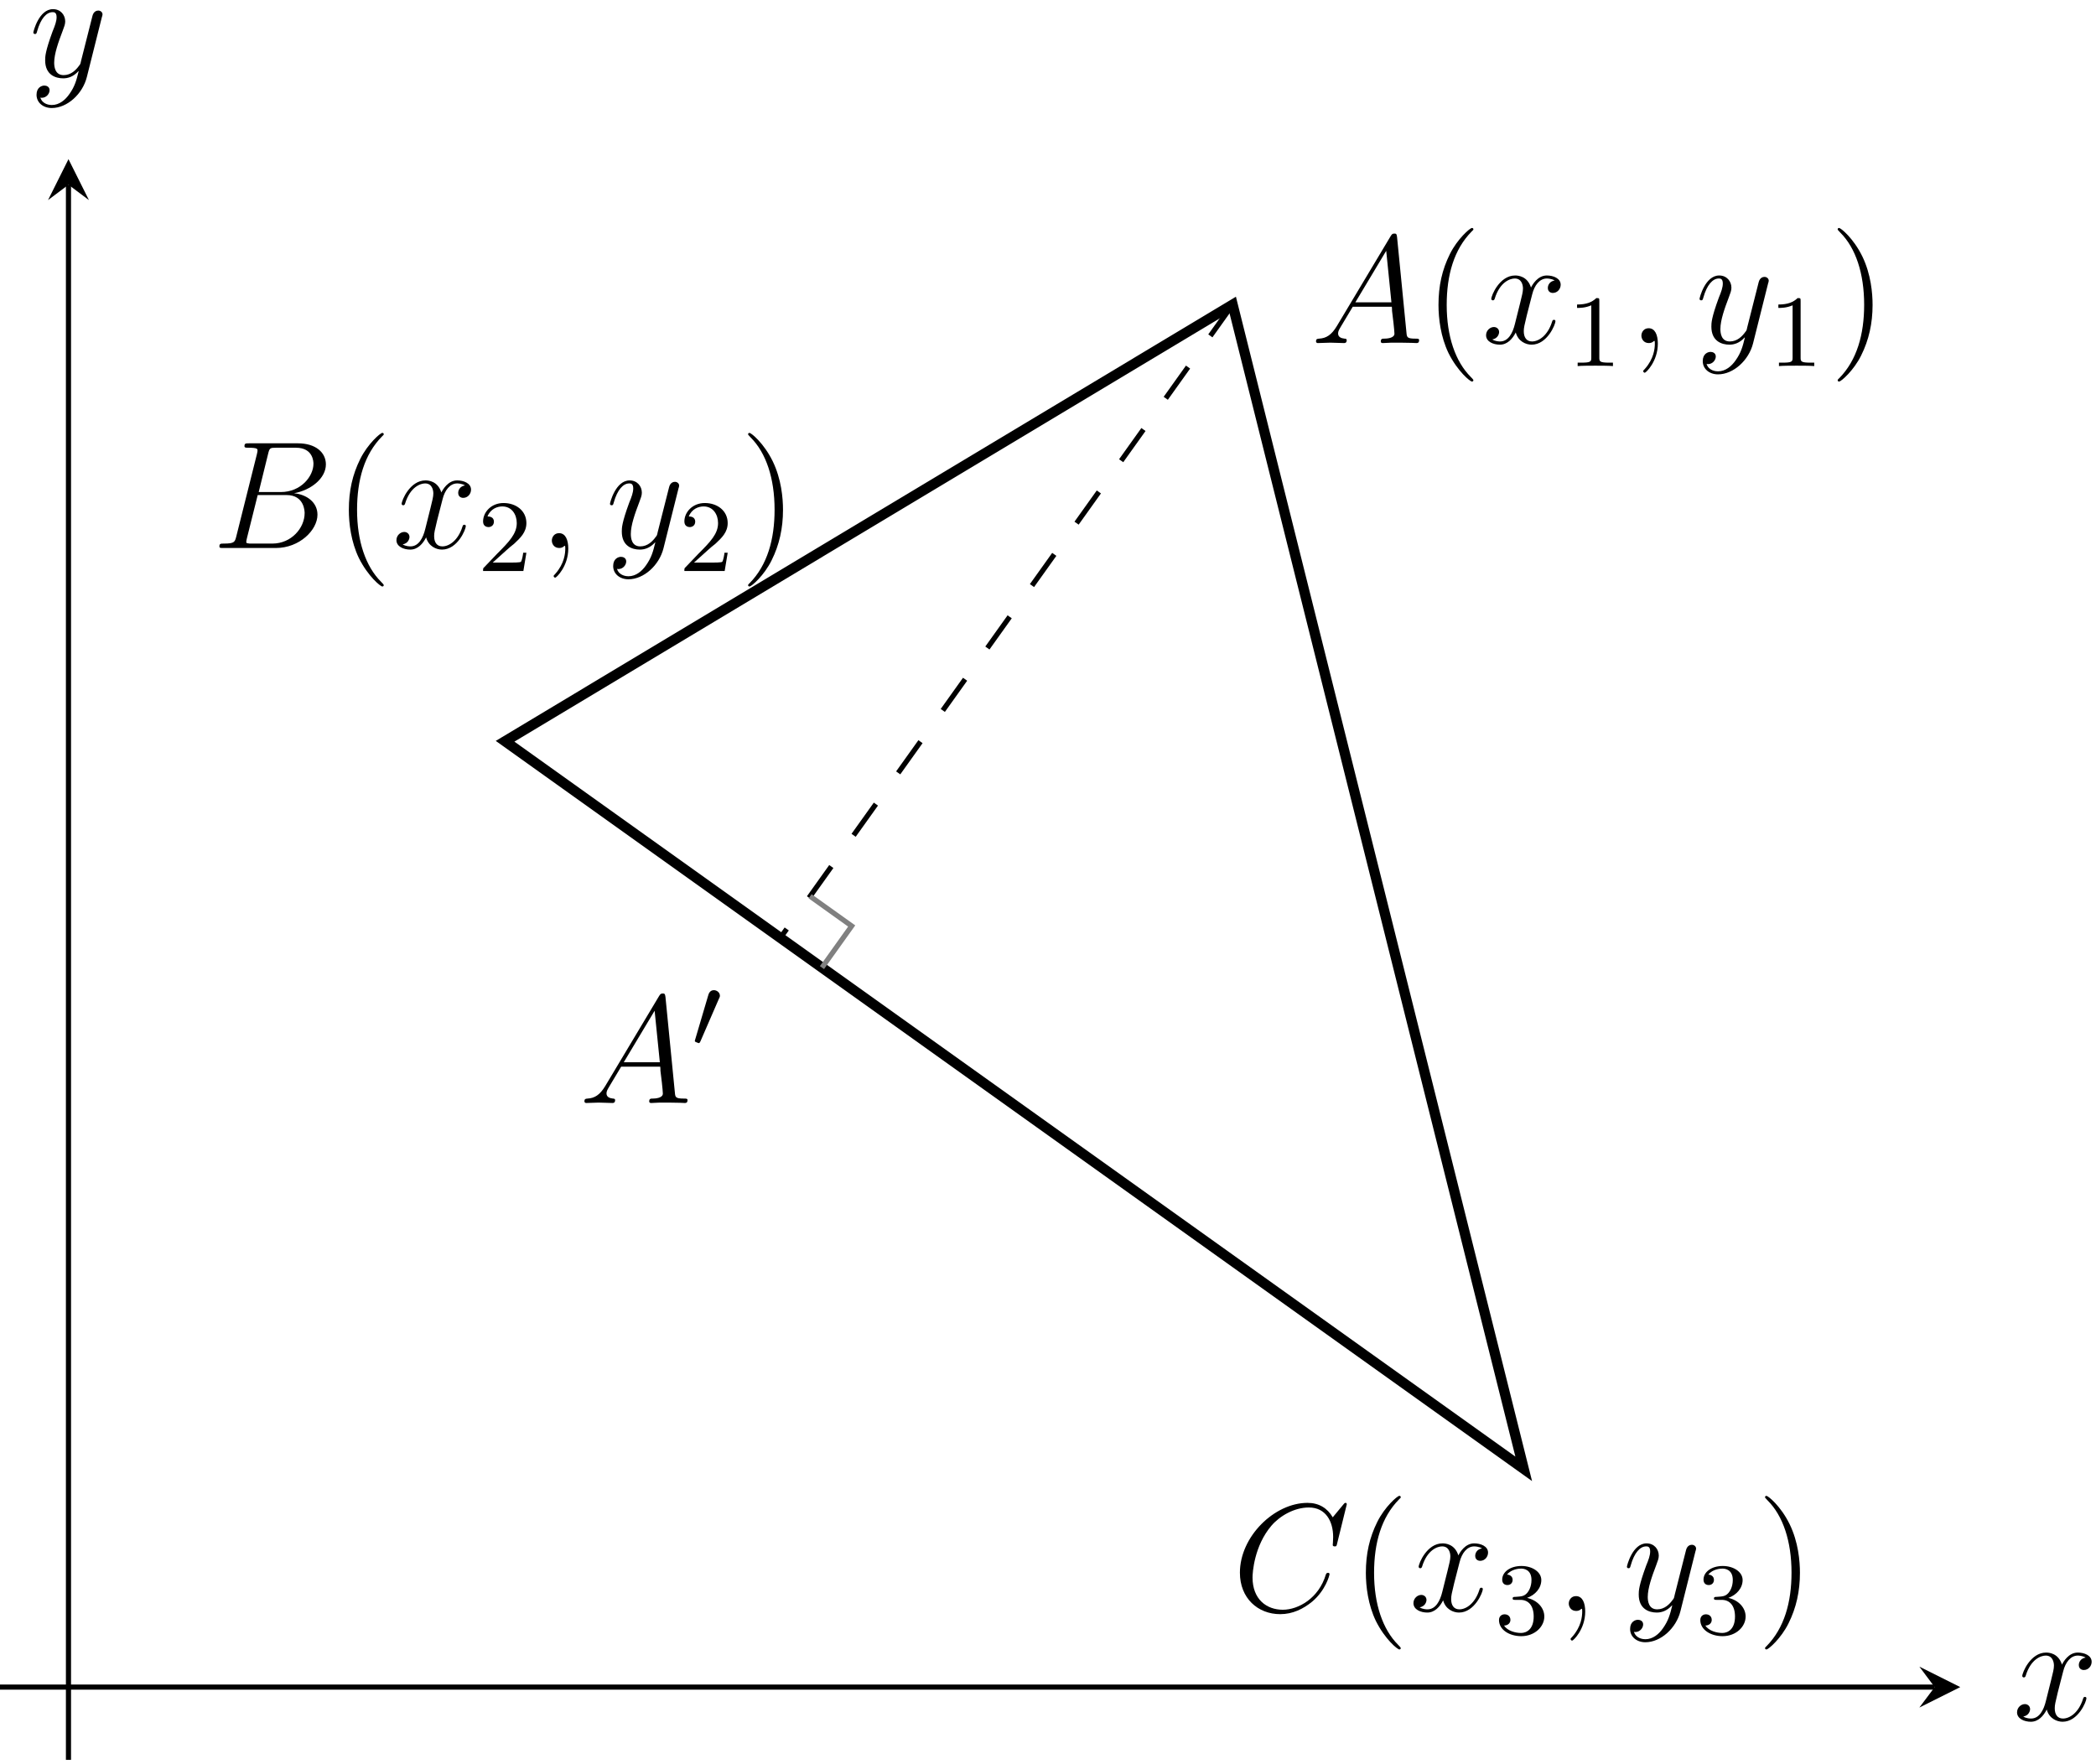
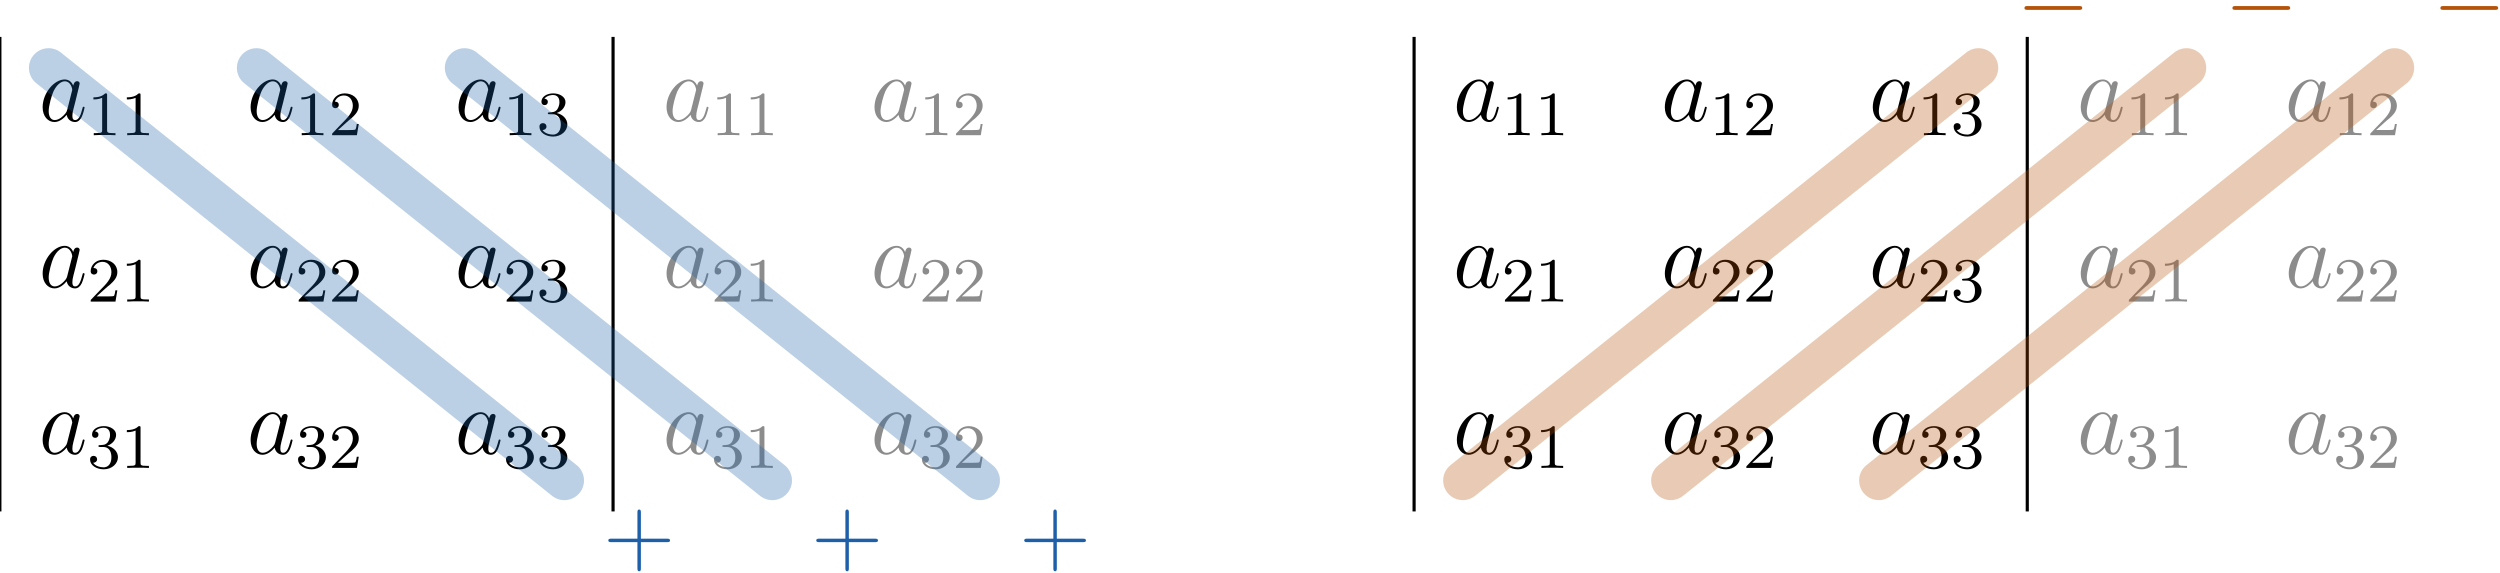
- <svg xmlns="http://www.w3.org/2000/svg" xmlns:xlink="http://www.w3.org/1999/xlink" width="163.319pt" height="137.422pt" viewBox="0 0 163.319 137.422">
+ <svg xmlns="http://www.w3.org/2000/svg" xmlns:xlink="http://www.w3.org/1999/xlink" width="316.548pt" height="72.55pt" viewBox="0 0 316.548 72.55">
  <defs>
    <g>
      <g id="glyph-0-0">
-         <path d="M 5.672 -4.875 C 5.281 -4.812 5.141 -4.516 5.141 -4.297 C 5.141 -4 5.359 -3.906 5.531 -3.906 C 5.891 -3.906 6.141 -4.219 6.141 -4.547 C 6.141 -5.047 5.562 -5.266 5.062 -5.266 C 4.344 -5.266 3.938 -4.547 3.828 -4.328 C 3.547 -5.219 2.812 -5.266 2.594 -5.266 C 1.375 -5.266 0.734 -3.703 0.734 -3.438 C 0.734 -3.391 0.781 -3.328 0.859 -3.328 C 0.953 -3.328 0.984 -3.406 1 -3.453 C 1.406 -4.781 2.219 -5.031 2.562 -5.031 C 3.094 -5.031 3.203 -4.531 3.203 -4.25 C 3.203 -3.984 3.125 -3.703 2.984 -3.125 L 2.578 -1.5 C 2.406 -0.781 2.062 -0.125 1.422 -0.125 C 1.359 -0.125 1.062 -0.125 0.812 -0.281 C 1.25 -0.359 1.344 -0.719 1.344 -0.859 C 1.344 -1.094 1.156 -1.25 0.938 -1.25 C 0.641 -1.25 0.328 -0.984 0.328 -0.609 C 0.328 -0.109 0.891 0.125 1.406 0.125 C 1.984 0.125 2.391 -0.328 2.641 -0.828 C 2.828 -0.125 3.438 0.125 3.875 0.125 C 5.094 0.125 5.734 -1.453 5.734 -1.703 C 5.734 -1.766 5.688 -1.812 5.625 -1.812 C 5.516 -1.812 5.5 -1.75 5.469 -1.656 C 5.141 -0.609 4.453 -0.125 3.906 -0.125 C 3.484 -0.125 3.266 -0.438 3.266 -0.922 C 3.266 -1.188 3.312 -1.375 3.5 -2.156 L 3.922 -3.797 C 4.094 -4.5 4.5 -5.031 5.062 -5.031 C 5.078 -5.031 5.422 -5.031 5.672 -4.875 Z M 5.672 -4.875 " />
-       </g>
-       <g id="glyph-0-1">
-         <path d="M 3.141 1.344 C 2.828 1.797 2.359 2.203 1.766 2.203 C 1.625 2.203 1.047 2.172 0.875 1.625 C 0.906 1.641 0.969 1.641 0.984 1.641 C 1.344 1.641 1.594 1.328 1.594 1.047 C 1.594 0.781 1.359 0.688 1.188 0.688 C 0.984 0.688 0.578 0.828 0.578 1.406 C 0.578 2.016 1.094 2.438 1.766 2.438 C 2.969 2.438 4.172 1.344 4.5 0.016 L 5.672 -4.656 C 5.688 -4.703 5.719 -4.781 5.719 -4.859 C 5.719 -5.031 5.562 -5.156 5.391 -5.156 C 5.281 -5.156 5.031 -5.109 4.938 -4.75 L 4.047 -1.234 C 4 -1.016 4 -0.984 3.891 -0.859 C 3.656 -0.531 3.266 -0.125 2.688 -0.125 C 2.016 -0.125 1.953 -0.781 1.953 -1.094 C 1.953 -1.781 2.281 -2.703 2.609 -3.562 C 2.734 -3.906 2.812 -4.078 2.812 -4.312 C 2.812 -4.812 2.453 -5.266 1.859 -5.266 C 0.766 -5.266 0.328 -3.531 0.328 -3.438 C 0.328 -3.391 0.375 -3.328 0.453 -3.328 C 0.562 -3.328 0.578 -3.375 0.625 -3.547 C 0.906 -4.547 1.359 -5.031 1.828 -5.031 C 1.938 -5.031 2.141 -5.031 2.141 -4.641 C 2.141 -4.328 2.016 -3.984 1.828 -3.531 C 1.25 -1.953 1.25 -1.562 1.25 -1.281 C 1.25 -0.141 2.062 0.125 2.656 0.125 C 3 0.125 3.438 0.016 3.844 -0.438 L 3.859 -0.422 C 3.688 0.281 3.562 0.75 3.141 1.344 Z M 3.141 1.344 " />
-       </g>
-       <g id="glyph-0-2">
-         <path d="M 2.031 -1.328 C 1.609 -0.625 1.203 -0.375 0.641 -0.344 C 0.5 -0.328 0.406 -0.328 0.406 -0.125 C 0.406 -0.047 0.469 0 0.547 0 C 0.766 0 1.297 -0.031 1.516 -0.031 C 1.859 -0.031 2.25 0 2.578 0 C 2.656 0 2.797 0 2.797 -0.234 C 2.797 -0.328 2.703 -0.344 2.625 -0.344 C 2.359 -0.375 2.125 -0.469 2.125 -0.75 C 2.125 -0.922 2.203 -1.047 2.359 -1.312 L 3.266 -2.828 L 6.312 -2.828 C 6.328 -2.719 6.328 -2.625 6.328 -2.516 C 6.375 -2.203 6.516 -0.953 6.516 -0.734 C 6.516 -0.375 5.906 -0.344 5.719 -0.344 C 5.578 -0.344 5.453 -0.344 5.453 -0.125 C 5.453 0 5.562 0 5.625 0 C 5.828 0 6.078 -0.031 6.281 -0.031 L 6.953 -0.031 C 7.688 -0.031 8.219 0 8.219 0 C 8.312 0 8.438 0 8.438 -0.234 C 8.438 -0.344 8.328 -0.344 8.156 -0.344 C 7.5 -0.344 7.484 -0.453 7.453 -0.812 L 6.719 -8.266 C 6.688 -8.516 6.641 -8.531 6.516 -8.531 C 6.391 -8.531 6.328 -8.516 6.219 -8.328 Z M 3.469 -3.172 L 5.875 -7.188 L 6.281 -3.172 Z M 3.469 -3.172 " />
-       </g>
-       <g id="glyph-0-3">
-         <path d="M 2.328 0.047 C 2.328 -0.641 2.109 -1.156 1.609 -1.156 C 1.234 -1.156 1.047 -0.844 1.047 -0.578 C 1.047 -0.328 1.219 0 1.625 0 C 1.781 0 1.906 -0.047 2.016 -0.156 C 2.047 -0.172 2.062 -0.172 2.062 -0.172 C 2.094 -0.172 2.094 -0.016 2.094 0.047 C 2.094 0.438 2.016 1.219 1.328 2 C 1.188 2.141 1.188 2.156 1.188 2.188 C 1.188 2.25 1.25 2.312 1.312 2.312 C 1.406 2.312 2.328 1.422 2.328 0.047 Z M 2.328 0.047 " />
-       </g>
-       <g id="glyph-0-4">
-         <path d="M 4.375 -7.344 C 4.484 -7.797 4.531 -7.812 5 -7.812 L 6.547 -7.812 C 7.906 -7.812 7.906 -6.672 7.906 -6.562 C 7.906 -5.594 6.938 -4.359 5.359 -4.359 L 3.641 -4.359 Z M 6.391 -4.266 C 7.703 -4.5 8.875 -5.422 8.875 -6.516 C 8.875 -7.453 8.062 -8.156 6.703 -8.156 L 2.875 -8.156 C 2.641 -8.156 2.531 -8.156 2.531 -7.938 C 2.531 -7.812 2.641 -7.812 2.828 -7.812 C 3.547 -7.812 3.547 -7.719 3.547 -7.594 C 3.547 -7.562 3.547 -7.5 3.5 -7.312 L 1.891 -0.891 C 1.781 -0.469 1.75 -0.344 0.922 -0.344 C 0.688 -0.344 0.578 -0.344 0.578 -0.125 C 0.578 0 0.641 0 0.891 0 L 4.984 0 C 6.812 0 8.219 -1.391 8.219 -2.594 C 8.219 -3.578 7.359 -4.172 6.391 -4.266 Z M 4.703 -0.344 L 3.078 -0.344 C 2.922 -0.344 2.891 -0.344 2.828 -0.359 C 2.688 -0.375 2.672 -0.391 2.672 -0.484 C 2.672 -0.578 2.703 -0.641 2.719 -0.75 L 3.562 -4.125 L 5.812 -4.125 C 7.219 -4.125 7.219 -2.812 7.219 -2.719 C 7.219 -1.562 6.188 -0.344 4.703 -0.344 Z M 4.703 -0.344 " />
-       </g>
-       <g id="glyph-0-5">
-         <path d="M 8.922 -8.312 C 8.922 -8.422 8.844 -8.422 8.828 -8.422 C 8.797 -8.422 8.75 -8.422 8.656 -8.297 L 7.828 -7.297 C 7.406 -8.016 6.75 -8.422 5.859 -8.422 C 3.281 -8.422 0.594 -5.797 0.594 -2.984 C 0.594 -0.984 2 0.25 3.734 0.25 C 4.703 0.25 5.531 -0.156 6.234 -0.734 C 7.266 -1.609 7.578 -2.766 7.578 -2.875 C 7.578 -2.969 7.484 -2.969 7.453 -2.969 C 7.344 -2.969 7.328 -2.906 7.297 -2.859 C 6.75 -0.984 5.141 -0.094 3.938 -0.094 C 2.672 -0.094 1.578 -0.906 1.578 -2.609 C 1.578 -2.984 1.703 -5.062 3.047 -6.641 C 3.703 -7.406 4.828 -8.062 5.969 -8.062 C 7.281 -8.062 7.859 -6.984 7.859 -5.766 C 7.859 -5.453 7.828 -5.188 7.828 -5.141 C 7.828 -5.031 7.953 -5.031 7.984 -5.031 C 8.109 -5.031 8.125 -5.047 8.172 -5.266 Z M 8.922 -8.312 " />
+         <path d="M 3.594 -1.422 C 3.531 -1.219 3.531 -1.188 3.375 -0.969 C 3.109 -0.641 2.578 -0.125 2.016 -0.125 C 1.531 -0.125 1.25 -0.562 1.25 -1.266 C 1.25 -1.922 1.625 -3.266 1.859 -3.766 C 2.266 -4.609 2.828 -5.031 3.281 -5.031 C 4.078 -5.031 4.234 -4.047 4.234 -3.953 C 4.234 -3.938 4.203 -3.797 4.188 -3.766 Z M 4.359 -4.484 C 4.234 -4.797 3.906 -5.266 3.281 -5.266 C 1.938 -5.266 0.484 -3.531 0.484 -1.75 C 0.484 -0.578 1.172 0.125 1.984 0.125 C 2.641 0.125 3.203 -0.391 3.531 -0.781 C 3.656 -0.078 4.219 0.125 4.578 0.125 C 4.938 0.125 5.219 -0.094 5.438 -0.531 C 5.625 -0.938 5.797 -1.656 5.797 -1.703 C 5.797 -1.766 5.75 -1.812 5.672 -1.812 C 5.562 -1.812 5.562 -1.75 5.516 -1.578 C 5.328 -0.875 5.109 -0.125 4.609 -0.125 C 4.266 -0.125 4.25 -0.438 4.25 -0.672 C 4.25 -0.938 4.281 -1.078 4.391 -1.547 C 4.469 -1.844 4.531 -2.109 4.625 -2.453 C 5.062 -4.25 5.172 -4.672 5.172 -4.75 C 5.172 -4.906 5.047 -5.047 4.859 -5.047 C 4.484 -5.047 4.391 -4.625 4.359 -4.484 Z M 4.359 -4.484 " />
      </g>
      <g id="glyph-1-0">
-         <path d="M 3.891 2.906 C 3.891 2.875 3.891 2.844 3.688 2.641 C 2.484 1.438 1.812 -0.531 1.812 -2.969 C 1.812 -5.297 2.375 -7.297 3.766 -8.703 C 3.891 -8.812 3.891 -8.828 3.891 -8.875 C 3.891 -8.938 3.828 -8.969 3.781 -8.969 C 3.625 -8.969 2.641 -8.109 2.062 -6.938 C 1.453 -5.719 1.172 -4.453 1.172 -2.969 C 1.172 -1.906 1.344 -0.484 1.953 0.781 C 2.672 2.219 3.641 3 3.781 3 C 3.828 3 3.891 2.969 3.891 2.906 Z M 3.891 2.906 " />
+         <path d="M 2.5 -5.078 C 2.5 -5.297 2.484 -5.297 2.266 -5.297 C 1.938 -4.984 1.516 -4.797 0.766 -4.797 L 0.766 -4.531 C 0.984 -4.531 1.406 -4.531 1.875 -4.734 L 1.875 -0.656 C 1.875 -0.359 1.844 -0.266 1.094 -0.266 L 0.812 -0.266 L 0.812 0 C 1.141 -0.031 1.828 -0.031 2.188 -0.031 C 2.547 -0.031 3.234 -0.031 3.562 0 L 3.562 -0.266 L 3.281 -0.266 C 2.531 -0.266 2.5 -0.359 2.5 -0.656 Z M 2.5 -5.078 " />
      </g>
      <g id="glyph-1-1">
-         <path d="M 3.375 -2.969 C 3.375 -3.891 3.25 -5.359 2.578 -6.75 C 1.875 -8.188 0.891 -8.969 0.766 -8.969 C 0.719 -8.969 0.656 -8.938 0.656 -8.875 C 0.656 -8.828 0.656 -8.812 0.859 -8.609 C 2.062 -7.406 2.719 -5.422 2.719 -2.984 C 2.719 -0.672 2.156 1.328 0.781 2.734 C 0.656 2.844 0.656 2.875 0.656 2.906 C 0.656 2.969 0.719 3 0.766 3 C 0.922 3 1.906 2.141 2.484 0.969 C 3.094 -0.25 3.375 -1.547 3.375 -2.969 Z M 3.375 -2.969 " />
+         <path d="M 2.25 -1.625 C 2.375 -1.75 2.703 -2.016 2.844 -2.125 C 3.328 -2.578 3.797 -3.016 3.797 -3.734 C 3.797 -4.688 3 -5.297 2.016 -5.297 C 1.047 -5.297 0.422 -4.578 0.422 -3.859 C 0.422 -3.469 0.734 -3.422 0.844 -3.422 C 1.016 -3.422 1.266 -3.531 1.266 -3.844 C 1.266 -4.25 0.859 -4.25 0.766 -4.25 C 1 -4.844 1.531 -5.031 1.922 -5.031 C 2.656 -5.031 3.047 -4.406 3.047 -3.734 C 3.047 -2.906 2.469 -2.297 1.516 -1.344 L 0.516 -0.297 C 0.422 -0.219 0.422 -0.203 0.422 0 L 3.562 0 L 3.797 -1.422 L 3.547 -1.422 C 3.531 -1.266 3.469 -0.875 3.375 -0.719 C 3.328 -0.656 2.719 -0.656 2.594 -0.656 L 1.172 -0.656 Z M 2.25 -1.625 " />
+       </g>
+       <g id="glyph-1-2">
+         <path d="M 2.016 -2.656 C 2.641 -2.656 3.047 -2.203 3.047 -1.359 C 3.047 -0.359 2.484 -0.078 2.062 -0.078 C 1.625 -0.078 1.016 -0.234 0.734 -0.656 C 1.031 -0.656 1.234 -0.844 1.234 -1.094 C 1.234 -1.359 1.047 -1.531 0.781 -1.531 C 0.578 -1.531 0.344 -1.406 0.344 -1.078 C 0.344 -0.328 1.156 0.172 2.078 0.172 C 3.125 0.172 3.875 -0.562 3.875 -1.359 C 3.875 -2.031 3.344 -2.625 2.531 -2.812 C 3.156 -3.031 3.641 -3.562 3.641 -4.203 C 3.641 -4.844 2.922 -5.297 2.094 -5.297 C 1.234 -5.297 0.594 -4.844 0.594 -4.234 C 0.594 -3.938 0.781 -3.812 1 -3.812 C 1.25 -3.812 1.406 -3.984 1.406 -4.219 C 1.406 -4.516 1.141 -4.625 0.969 -4.625 C 1.312 -5.062 1.922 -5.094 2.062 -5.094 C 2.266 -5.094 2.875 -5.031 2.875 -4.203 C 2.875 -3.656 2.641 -3.312 2.531 -3.188 C 2.297 -2.938 2.109 -2.922 1.625 -2.891 C 1.469 -2.891 1.406 -2.875 1.406 -2.766 C 1.406 -2.656 1.484 -2.656 1.625 -2.656 Z M 2.016 -2.656 " />
      </g>
      <g id="glyph-2-0">
-         <path d="M 2.5 -5.078 C 2.5 -5.297 2.484 -5.297 2.266 -5.297 C 1.938 -4.984 1.516 -4.797 0.766 -4.797 L 0.766 -4.531 C 0.984 -4.531 1.406 -4.531 1.875 -4.734 L 1.875 -0.656 C 1.875 -0.359 1.844 -0.266 1.094 -0.266 L 0.812 -0.266 L 0.812 0 C 1.141 -0.031 1.828 -0.031 2.188 -0.031 C 2.547 -0.031 3.234 -0.031 3.562 0 L 3.562 -0.266 L 3.281 -0.266 C 2.531 -0.266 2.5 -0.359 2.5 -0.656 Z M 2.5 -5.078 " />
-       </g>
-       <g id="glyph-2-1">
-         <path d="M 2.25 -1.625 C 2.375 -1.75 2.703 -2.016 2.844 -2.125 C 3.328 -2.578 3.797 -3.016 3.797 -3.734 C 3.797 -4.688 3 -5.297 2.016 -5.297 C 1.047 -5.297 0.422 -4.578 0.422 -3.859 C 0.422 -3.469 0.734 -3.422 0.844 -3.422 C 1.016 -3.422 1.266 -3.531 1.266 -3.844 C 1.266 -4.25 0.859 -4.25 0.766 -4.25 C 1 -4.844 1.531 -5.031 1.922 -5.031 C 2.656 -5.031 3.047 -4.406 3.047 -3.734 C 3.047 -2.906 2.469 -2.297 1.516 -1.344 L 0.516 -0.297 C 0.422 -0.219 0.422 -0.203 0.422 0 L 3.562 0 L 3.797 -1.422 L 3.547 -1.422 C 3.531 -1.266 3.469 -0.875 3.375 -0.719 C 3.328 -0.656 2.719 -0.656 2.594 -0.656 L 1.172 -0.656 Z M 2.25 -1.625 " />
-       </g>
-       <g id="glyph-2-2">
-         <path d="M 2.016 -2.656 C 2.641 -2.656 3.047 -2.203 3.047 -1.359 C 3.047 -0.359 2.484 -0.078 2.062 -0.078 C 1.625 -0.078 1.016 -0.234 0.734 -0.656 C 1.031 -0.656 1.234 -0.844 1.234 -1.094 C 1.234 -1.359 1.047 -1.531 0.781 -1.531 C 0.578 -1.531 0.344 -1.406 0.344 -1.078 C 0.344 -0.328 1.156 0.172 2.078 0.172 C 3.125 0.172 3.875 -0.562 3.875 -1.359 C 3.875 -2.031 3.344 -2.625 2.531 -2.812 C 3.156 -3.031 3.641 -3.562 3.641 -4.203 C 3.641 -4.844 2.922 -5.297 2.094 -5.297 C 1.234 -5.297 0.594 -4.844 0.594 -4.234 C 0.594 -3.938 0.781 -3.812 1 -3.812 C 1.25 -3.812 1.406 -3.984 1.406 -4.219 C 1.406 -4.516 1.141 -4.625 0.969 -4.625 C 1.312 -5.062 1.922 -5.094 2.062 -5.094 C 2.266 -5.094 2.875 -5.031 2.875 -4.203 C 2.875 -3.656 2.641 -3.312 2.531 -3.188 C 2.297 -2.938 2.109 -2.922 1.625 -2.891 C 1.469 -2.891 1.406 -2.875 1.406 -2.766 C 1.406 -2.656 1.484 -2.656 1.625 -2.656 Z M 2.016 -2.656 " />
+         <path d="M 4.766 -2.766 L 8.062 -2.766 C 8.234 -2.766 8.453 -2.766 8.453 -2.969 C 8.453 -3.203 8.25 -3.203 8.062 -3.203 L 4.766 -3.203 L 4.766 -6.5 C 4.766 -6.672 4.766 -6.891 4.547 -6.891 C 4.328 -6.891 4.328 -6.688 4.328 -6.5 L 4.328 -3.203 L 1.031 -3.203 C 0.859 -3.203 0.641 -3.203 0.641 -2.984 C 0.641 -2.766 0.844 -2.766 1.031 -2.766 L 4.328 -2.766 L 4.328 0.531 C 4.328 0.703 4.328 0.922 4.547 0.922 C 4.766 0.922 4.766 0.719 4.766 0.531 Z M 4.766 -2.766 " />
      </g>
      <g id="glyph-3-0">
-         <path d="M 2.109 -3.781 C 2.156 -3.875 2.188 -3.938 2.188 -4.016 C 2.188 -4.281 1.938 -4.453 1.719 -4.453 C 1.406 -4.453 1.312 -4.172 1.281 -4.062 L 0.266 -0.625 C 0.234 -0.531 0.234 -0.516 0.234 -0.5 C 0.234 -0.438 0.281 -0.422 0.359 -0.391 C 0.516 -0.328 0.531 -0.328 0.547 -0.328 C 0.562 -0.328 0.609 -0.328 0.672 -0.469 Z M 2.109 -3.781 " />
+         <path d="M 7.875 -2.75 C 8.078 -2.75 8.297 -2.75 8.297 -2.984 C 8.297 -3.234 8.078 -3.234 7.875 -3.234 L 1.406 -3.234 C 1.203 -3.234 0.984 -3.234 0.984 -2.984 C 0.984 -2.75 1.203 -2.75 1.406 -2.75 Z M 7.875 -2.75 " />
      </g>
    </g>
    <clipPath id="clip-0">
-       <path clip-rule="nonzero" d="M 157 128 L 162.977 128 L 162.977 135 L 157 135 Z M 157 128 " />
+       <path clip-rule="nonzero" d="M 0 0 L 142 0 L 142 72.324 L 0 72.324 Z M 0 0 " />
    </clipPath>
    <clipPath id="clip-1">
-       <path clip-rule="nonzero" d="M 5 14 L 6 14 L 6 137.133 L 5 137.133 Z M 5 14 " />
+       <path clip-rule="nonzero" d="M 0 0 L 169 0 L 169 72.324 L 0 72.324 Z M 0 0 " />
+     </clipPath>
+     <clipPath id="clip-2">
+       <path clip-rule="nonzero" d="M 0 0 L 195 0 L 195 72.324 L 0 72.324 Z M 0 0 " />
+     </clipPath>
+     <clipPath id="clip-3">
+       <path clip-rule="nonzero" d="M 77 64 L 85 64 L 85 72.324 L 77 72.324 Z M 77 64 " />
+     </clipPath>
+     <clipPath id="clip-4">
+       <path clip-rule="nonzero" d="M 103 64 L 112 64 L 112 72.324 L 103 72.324 Z M 103 64 " />
+     </clipPath>
+     <clipPath id="clip-5">
+       <path clip-rule="nonzero" d="M 129 64 L 138 64 L 138 72.324 L 129 72.324 Z M 129 64 " />
+     </clipPath>
+     <clipPath id="clip-6">
+       <path clip-rule="nonzero" d="M 114 0 L 316.32 0 L 316.32 72.324 L 114 72.324 Z M 114 0 " />
+     </clipPath>
+     <clipPath id="clip-7">
+       <path clip-rule="nonzero" d="M 141 0 L 316.32 0 L 316.32 72.324 L 141 72.324 Z M 141 0 " />
+     </clipPath>
+     <clipPath id="clip-8">
+       <path clip-rule="nonzero" d="M 167 0 L 316.32 0 L 316.32 72.324 L 167 72.324 Z M 167 0 " />
+     </clipPath>
+     <clipPath id="clip-9">
+       <path clip-rule="nonzero" d="M 309 0 L 316.32 0 L 316.32 2 L 309 2 Z M 309 0 " />
    </clipPath>
  </defs>
-   <path fill="none" stroke-width="0.399" stroke-linecap="butt" stroke-linejoin="miter" stroke="rgb(0%, 0%, 0%)" stroke-opacity="1" stroke-miterlimit="10" d="M -5.67 0.001 L 145.412 0.001 " transform="matrix(1, 0, 0, -1, 5.3375, 131.458)" />
-   <path fill-rule="nonzero" fill="rgb(0%, 0%, 0%)" fill-opacity="1" d="M 152.742 131.457 L 149.555 129.863 L 150.75 131.457 L 149.555 133.051 " />
+   <g fill="rgb(0%, 0%, 0%)" fill-opacity="1">
+     <use xlink:href="#glyph-0-0" x="4.915" y="15.327" />
+   </g>
+   <g fill="rgb(0%, 0%, 0%)" fill-opacity="1">
+     <use xlink:href="#glyph-1-0" x="11.06" y="17.121" />
+     <use xlink:href="#glyph-1-0" x="15.295" y="17.121" />
+   </g>
+   <g fill="rgb(0%, 0%, 0%)" fill-opacity="1">
+     <use xlink:href="#glyph-0-0" x="31.248" y="15.327" />
+   </g>
+   <g fill="rgb(0%, 0%, 0%)" fill-opacity="1">
+     <use xlink:href="#glyph-1-0" x="37.393" y="17.121" />
+     <use xlink:href="#glyph-1-1" x="41.628" y="17.121" />
+   </g>
+   <g fill="rgb(0%, 0%, 0%)" fill-opacity="1">
+     <use xlink:href="#glyph-0-0" x="57.58" y="15.327" />
+   </g>
+   <g fill="rgb(0%, 0%, 0%)" fill-opacity="1">
+     <use xlink:href="#glyph-1-0" x="63.725" y="17.121" />
+     <use xlink:href="#glyph-1-2" x="67.96" y="17.121" />
+   </g>
+   <g fill="rgb(54.999%, 54.999%, 54.999%)" fill-opacity="1">
+     <use xlink:href="#glyph-0-0" x="83.912" y="15.327" />
+   </g>
+   <g fill="rgb(54.999%, 54.999%, 54.999%)" fill-opacity="1">
+     <use xlink:href="#glyph-1-0" x="90.057" y="17.121" />
+     <use xlink:href="#glyph-1-0" x="94.292" y="17.121" />
+   </g>
+   <g fill="rgb(54.999%, 54.999%, 54.999%)" fill-opacity="1">
+     <use xlink:href="#glyph-0-0" x="110.245" y="15.327" />
+   </g>
+   <g fill="rgb(54.999%, 54.999%, 54.999%)" fill-opacity="1">
+     <use xlink:href="#glyph-1-0" x="116.389" y="17.121" />
+     <use xlink:href="#glyph-1-1" x="120.624" y="17.121" />
+   </g>
+   <g fill="rgb(0%, 0%, 0%)" fill-opacity="1">
+     <use xlink:href="#glyph-0-0" x="4.915" y="36.393" />
+   </g>
+   <g fill="rgb(0%, 0%, 0%)" fill-opacity="1">
+     <use xlink:href="#glyph-1-1" x="11.06" y="38.186" />
+     <use xlink:href="#glyph-1-0" x="15.295" y="38.186" />
+   </g>
+   <g fill="rgb(0%, 0%, 0%)" fill-opacity="1">
+     <use xlink:href="#glyph-0-0" x="31.248" y="36.393" />
+   </g>
+   <g fill="rgb(0%, 0%, 0%)" fill-opacity="1">
+     <use xlink:href="#glyph-1-1" x="37.393" y="38.186" />
+     <use xlink:href="#glyph-1-1" x="41.628" y="38.186" />
+   </g>
+   <g fill="rgb(0%, 0%, 0%)" fill-opacity="1">
+     <use xlink:href="#glyph-0-0" x="57.58" y="36.393" />
+   </g>
+   <g fill="rgb(0%, 0%, 0%)" fill-opacity="1">
+     <use xlink:href="#glyph-1-1" x="63.725" y="38.186" />
+     <use xlink:href="#glyph-1-2" x="67.96" y="38.186" />
+   </g>
+   <g fill="rgb(54.999%, 54.999%, 54.999%)" fill-opacity="1">
+     <use xlink:href="#glyph-0-0" x="83.912" y="36.393" />
+   </g>
+   <g fill="rgb(54.999%, 54.999%, 54.999%)" fill-opacity="1">
+     <use xlink:href="#glyph-1-1" x="90.057" y="38.186" />
+     <use xlink:href="#glyph-1-0" x="94.292" y="38.186" />
+   </g>
+   <g fill="rgb(54.999%, 54.999%, 54.999%)" fill-opacity="1">
+     <use xlink:href="#glyph-0-0" x="110.245" y="36.393" />
+   </g>
+   <g fill="rgb(54.999%, 54.999%, 54.999%)" fill-opacity="1">
+     <use xlink:href="#glyph-1-1" x="116.389" y="38.186" />
+     <use xlink:href="#glyph-1-1" x="120.624" y="38.186" />
+   </g>
+   <g fill="rgb(0%, 0%, 0%)" fill-opacity="1">
+     <use xlink:href="#glyph-0-0" x="4.915" y="57.459" />
+   </g>
+   <g fill="rgb(0%, 0%, 0%)" fill-opacity="1">
+     <use xlink:href="#glyph-1-2" x="11.06" y="59.252" />
+     <use xlink:href="#glyph-1-0" x="15.295" y="59.252" />
+   </g>
+   <g fill="rgb(0%, 0%, 0%)" fill-opacity="1">
+     <use xlink:href="#glyph-0-0" x="31.248" y="57.459" />
+   </g>
+   <g fill="rgb(0%, 0%, 0%)" fill-opacity="1">
+     <use xlink:href="#glyph-1-2" x="37.393" y="59.252" />
+     <use xlink:href="#glyph-1-1" x="41.628" y="59.252" />
+   </g>
+   <g fill="rgb(0%, 0%, 0%)" fill-opacity="1">
+     <use xlink:href="#glyph-0-0" x="57.58" y="57.459" />
+   </g>
+   <g fill="rgb(0%, 0%, 0%)" fill-opacity="1">
+     <use xlink:href="#glyph-1-2" x="63.725" y="59.252" />
+     <use xlink:href="#glyph-1-2" x="67.96" y="59.252" />
+   </g>
+   <g fill="rgb(54.999%, 54.999%, 54.999%)" fill-opacity="1">
+     <use xlink:href="#glyph-0-0" x="83.912" y="57.459" />
+   </g>
+   <g fill="rgb(54.999%, 54.999%, 54.999%)" fill-opacity="1">
+     <use xlink:href="#glyph-1-2" x="90.057" y="59.252" />
+     <use xlink:href="#glyph-1-0" x="94.292" y="59.252" />
+   </g>
+   <g fill="rgb(54.999%, 54.999%, 54.999%)" fill-opacity="1">
+     <use xlink:href="#glyph-0-0" x="110.245" y="57.459" />
+   </g>
+   <g fill="rgb(54.999%, 54.999%, 54.999%)" fill-opacity="1">
+     <use xlink:href="#glyph-1-2" x="116.389" y="59.252" />
+     <use xlink:href="#glyph-1-1" x="120.624" y="59.252" />
+   </g>
+   <g fill="rgb(0%, 0%, 0%)" fill-opacity="1">
+     <use xlink:href="#glyph-0-0" x="183.983" y="15.327" />
+   </g>
+   <g fill="rgb(0%, 0%, 0%)" fill-opacity="1">
+     <use xlink:href="#glyph-1-0" x="190.128" y="17.121" />
+     <use xlink:href="#glyph-1-0" x="194.363" y="17.121" />
+   </g>
+   <g fill="rgb(0%, 0%, 0%)" fill-opacity="1">
+     <use xlink:href="#glyph-0-0" x="210.315" y="15.327" />
+   </g>
+   <g fill="rgb(0%, 0%, 0%)" fill-opacity="1">
+     <use xlink:href="#glyph-1-0" x="216.46" y="17.121" />
+     <use xlink:href="#glyph-1-1" x="220.695" y="17.121" />
+   </g>
+   <g fill="rgb(0%, 0%, 0%)" fill-opacity="1">
+     <use xlink:href="#glyph-0-0" x="236.647" y="15.327" />
+   </g>
+   <g fill="rgb(0%, 0%, 0%)" fill-opacity="1">
+     <use xlink:href="#glyph-1-0" x="242.792" y="17.12" />
+     <use xlink:href="#glyph-1-2" x="247.027" y="17.12" />
+   </g>
+   <g fill="rgb(54.999%, 54.999%, 54.999%)" fill-opacity="1">
+     <use xlink:href="#glyph-0-0" x="262.979" y="15.327" />
+   </g>
+   <g fill="rgb(54.999%, 54.999%, 54.999%)" fill-opacity="1">
+     <use xlink:href="#glyph-1-0" x="269.124" y="17.12" />
+     <use xlink:href="#glyph-1-0" x="273.359" y="17.12" />
+   </g>
+   <g fill="rgb(54.999%, 54.999%, 54.999%)" fill-opacity="1">
+     <use xlink:href="#glyph-0-0" x="289.312" y="15.327" />
+   </g>
+   <g fill="rgb(54.999%, 54.999%, 54.999%)" fill-opacity="1">
+     <use xlink:href="#glyph-1-0" x="295.457" y="17.12" />
+     <use xlink:href="#glyph-1-1" x="299.692" y="17.12" />
+   </g>
+   <g fill="rgb(0%, 0%, 0%)" fill-opacity="1">
+     <use xlink:href="#glyph-0-0" x="183.983" y="36.393" />
+   </g>
+   <g fill="rgb(0%, 0%, 0%)" fill-opacity="1">
+     <use xlink:href="#glyph-1-1" x="190.127" y="38.186" />
+     <use xlink:href="#glyph-1-0" x="194.362" y="38.186" />
+   </g>
+   <g fill="rgb(0%, 0%, 0%)" fill-opacity="1">
+     <use xlink:href="#glyph-0-0" x="210.315" y="36.393" />
+   </g>
+   <g fill="rgb(0%, 0%, 0%)" fill-opacity="1">
+     <use xlink:href="#glyph-1-1" x="216.46" y="38.186" />
+     <use xlink:href="#glyph-1-1" x="220.695" y="38.186" />
+   </g>
+   <g fill="rgb(0%, 0%, 0%)" fill-opacity="1">
+     <use xlink:href="#glyph-0-0" x="236.647" y="36.393" />
+   </g>
+   <g fill="rgb(0%, 0%, 0%)" fill-opacity="1">
+     <use xlink:href="#glyph-1-1" x="242.792" y="38.186" />
+     <use xlink:href="#glyph-1-2" x="247.027" y="38.186" />
+   </g>
+   <g fill="rgb(54.999%, 54.999%, 54.999%)" fill-opacity="1">
+     <use xlink:href="#glyph-0-0" x="262.979" y="36.393" />
+   </g>
+   <g fill="rgb(54.999%, 54.999%, 54.999%)" fill-opacity="1">
+     <use xlink:href="#glyph-1-1" x="269.124" y="38.186" />
+     <use xlink:href="#glyph-1-0" x="273.359" y="38.186" />
+   </g>
+   <g fill="rgb(54.999%, 54.999%, 54.999%)" fill-opacity="1">
+     <use xlink:href="#glyph-0-0" x="289.312" y="36.393" />
+   </g>
+   <g fill="rgb(54.999%, 54.999%, 54.999%)" fill-opacity="1">
+     <use xlink:href="#glyph-1-1" x="295.457" y="38.186" />
+     <use xlink:href="#glyph-1-1" x="299.692" y="38.186" />
+   </g>
+   <g fill="rgb(0%, 0%, 0%)" fill-opacity="1">
+     <use xlink:href="#glyph-0-0" x="183.983" y="57.459" />
+   </g>
+   <g fill="rgb(0%, 0%, 0%)" fill-opacity="1">
+     <use xlink:href="#glyph-1-2" x="190.127" y="59.252" />
+     <use xlink:href="#glyph-1-0" x="194.362" y="59.252" />
+   </g>
+   <g fill="rgb(0%, 0%, 0%)" fill-opacity="1">
+     <use xlink:href="#glyph-0-0" x="210.315" y="57.459" />
+   </g>
+   <g fill="rgb(0%, 0%, 0%)" fill-opacity="1">
+     <use xlink:href="#glyph-1-2" x="216.46" y="59.252" />
+     <use xlink:href="#glyph-1-1" x="220.695" y="59.252" />
+   </g>
+   <g fill="rgb(0%, 0%, 0%)" fill-opacity="1">
+     <use xlink:href="#glyph-0-0" x="236.647" y="57.459" />
+   </g>
+   <g fill="rgb(0%, 0%, 0%)" fill-opacity="1">
+     <use xlink:href="#glyph-1-2" x="242.792" y="59.252" />
+     <use xlink:href="#glyph-1-2" x="247.027" y="59.252" />
+   </g>
+   <g fill="rgb(54.999%, 54.999%, 54.999%)" fill-opacity="1">
+     <use xlink:href="#glyph-0-0" x="262.979" y="57.459" />
+   </g>
+   <g fill="rgb(54.999%, 54.999%, 54.999%)" fill-opacity="1">
+     <use xlink:href="#glyph-1-2" x="269.124" y="59.252" />
+     <use xlink:href="#glyph-1-0" x="273.359" y="59.252" />
+   </g>
+   <g fill="rgb(54.999%, 54.999%, 54.999%)" fill-opacity="1">
+     <use xlink:href="#glyph-0-0" x="289.312" y="57.459" />
+   </g>
+   <g fill="rgb(54.999%, 54.999%, 54.999%)" fill-opacity="1">
+     <use xlink:href="#glyph-1-2" x="295.457" y="59.252" />
+     <use xlink:href="#glyph-1-1" x="299.692" y="59.252" />
+   </g>
+   <path fill="none" stroke-width="0.399" stroke-linecap="butt" stroke-linejoin="miter" stroke="rgb(0%, 0%, 0%)" stroke-opacity="1" stroke-miterlimit="10" d="M -65.152 30.044 L -65.152 -30.042 " transform="matrix(1, 0, 0, -1, 65.136, 34.716)" />
+   <path fill="none" stroke-width="0.399" stroke-linecap="butt" stroke-linejoin="miter" stroke="rgb(0%, 0%, 0%)" stroke-opacity="1" stroke-miterlimit="10" d="M 12.489 30.044 L 12.489 -30.042 " transform="matrix(1, 0, 0, -1, 65.136, 34.716)" />
+   <path fill="none" stroke-width="0.399" stroke-linecap="butt" stroke-linejoin="miter" stroke="rgb(0%, 0%, 0%)" stroke-opacity="1" stroke-miterlimit="10" d="M 113.915 30.044 L 113.915 -30.042 " transform="matrix(1, 0, 0, -1, 65.136, 34.716)" />
+   <path fill="none" stroke-width="0.399" stroke-linecap="butt" stroke-linejoin="miter" stroke="rgb(0%, 0%, 0%)" stroke-opacity="1" stroke-miterlimit="10" d="M 191.555 30.044 L 191.555 -30.042 " transform="matrix(1, 0, 0, -1, 65.136, 34.716)" />
  <g clip-path="url(#clip-0)">
-     <g fill="rgb(0%, 0%, 0%)" fill-opacity="1">
-       <use xlink:href="#glyph-0-0" x="156.839" y="134.032" />
-     </g>
+     <path fill="none" stroke-width="4.981" stroke-linecap="round" stroke-linejoin="miter" stroke="rgb(11.374%, 37.256%, 65.88%)" stroke-opacity="0.3" stroke-miterlimit="10" d="M -58.984 26.122 L 6.321 -26.12 " transform="matrix(1, 0, 0, -1, 65.136, 34.716)" />
  </g>
  <g clip-path="url(#clip-1)">
-     <path fill="none" stroke-width="0.399" stroke-linecap="butt" stroke-linejoin="miter" stroke="rgb(0%, 0%, 0%)" stroke-opacity="1" stroke-miterlimit="10" d="M -0.002 -5.671 L -0.002 117.063 " transform="matrix(1, 0, 0, -1, 5.3375, 131.458)" />
-   </g>
-   <path fill-rule="nonzero" fill="rgb(0%, 0%, 0%)" fill-opacity="1" d="M 5.336 12.402 L 3.742 15.59 L 5.336 14.395 L 6.93 15.59 " />
-   <g fill="rgb(0%, 0%, 0%)" fill-opacity="1">
-     <use xlink:href="#glyph-0-1" x="2.269" y="5.979" />
-   </g>
-   <path fill="none" stroke-width="0.797" stroke-linecap="butt" stroke-linejoin="miter" stroke="rgb(0%, 0%, 0%)" stroke-opacity="1" stroke-miterlimit="10" d="M 90.709 107.72 L 34.018 73.7 L 113.389 17.009 Z M 90.709 107.72 " transform="matrix(1, 0, 0, -1, 5.3375, 131.458)" />
-   <path fill="none" stroke-width="0.399" stroke-linecap="butt" stroke-linejoin="miter" stroke="rgb(0%, 0%, 0%)" stroke-opacity="1" stroke-dasharray="2.989 2.989" stroke-miterlimit="10" d="M 90.709 107.72 L 55.467 58.38 " transform="matrix(1, 0, 0, -1, 5.3375, 131.458)" />
-   <path fill="none" stroke-width="0.399" stroke-linecap="butt" stroke-linejoin="miter" stroke="rgb(50%, 50%, 50%)" stroke-opacity="1" stroke-miterlimit="10" d="M 57.784 61.622 L 61.026 59.306 L 58.709 56.063 " transform="matrix(1, 0, 0, -1, 5.3375, 131.458)" />
-   <g fill="rgb(0%, 0%, 0%)" fill-opacity="1">
-     <use xlink:href="#glyph-0-2" x="102.138" y="26.731" />
-   </g>
-   <g fill="rgb(0%, 0%, 0%)" fill-opacity="1">
-     <use xlink:href="#glyph-1-0" x="110.914" y="26.731" />
-   </g>
-   <g fill="rgb(0%, 0%, 0%)" fill-opacity="1">
-     <use xlink:href="#glyph-0-0" x="115.466" y="26.731" />
-   </g>
-   <g fill="rgb(0%, 0%, 0%)" fill-opacity="1">
-     <use xlink:href="#glyph-2-0" x="122.118" y="28.524" />
-   </g>
-   <g fill="rgb(0%, 0%, 0%)" fill-opacity="1">
-     <use xlink:href="#glyph-0-3" x="126.85" y="26.731" />
-   </g>
-   <g fill="rgb(0%, 0%, 0%)" fill-opacity="1">
-     <use xlink:href="#glyph-0-1" x="132.099" y="26.731" />
-   </g>
-   <g fill="rgb(0%, 0%, 0%)" fill-opacity="1">
-     <use xlink:href="#glyph-2-0" x="137.803" y="28.524" />
-   </g>
-   <g fill="rgb(0%, 0%, 0%)" fill-opacity="1">
-     <use xlink:href="#glyph-1-1" x="142.535" y="26.731" />
-   </g>
-   <g fill="rgb(0%, 0%, 0%)" fill-opacity="1">
-     <use xlink:href="#glyph-0-4" x="16.518" y="42.699" />
-   </g>
-   <g fill="rgb(0%, 0%, 0%)" fill-opacity="1">
-     <use xlink:href="#glyph-1-0" x="26.01" y="42.699" />
-   </g>
-   <g fill="rgb(0%, 0%, 0%)" fill-opacity="1">
-     <use xlink:href="#glyph-0-0" x="30.562" y="42.699" />
-   </g>
-   <g fill="rgb(0%, 0%, 0%)" fill-opacity="1">
-     <use xlink:href="#glyph-2-1" x="37.219" y="44.492" />
-   </g>
-   <g fill="rgb(0%, 0%, 0%)" fill-opacity="1">
-     <use xlink:href="#glyph-0-3" x="41.952" y="42.699" />
-   </g>
-   <g fill="rgb(0%, 0%, 0%)" fill-opacity="1">
-     <use xlink:href="#glyph-0-1" x="47.2" y="42.699" />
-   </g>
-   <g fill="rgb(0%, 0%, 0%)" fill-opacity="1">
-     <use xlink:href="#glyph-2-1" x="52.904" y="44.492" />
-   </g>
-   <g fill="rgb(0%, 0%, 0%)" fill-opacity="1">
-     <use xlink:href="#glyph-1-1" x="57.636" y="42.699" />
-   </g>
-   <g fill="rgb(0%, 0%, 0%)" fill-opacity="1">
-     <use xlink:href="#glyph-0-5" x="96.019" y="125.524" />
-   </g>
-   <g fill="rgb(0%, 0%, 0%)" fill-opacity="1">
-     <use xlink:href="#glyph-1-0" x="105.255" y="125.524" />
-   </g>
-   <g fill="rgb(0%, 0%, 0%)" fill-opacity="1">
-     <use xlink:href="#glyph-0-0" x="109.807" y="125.524" />
-   </g>
-   <g fill="rgb(0%, 0%, 0%)" fill-opacity="1">
-     <use xlink:href="#glyph-2-2" x="116.457" y="127.317" />
-   </g>
-   <g fill="rgb(0%, 0%, 0%)" fill-opacity="1">
-     <use xlink:href="#glyph-0-3" x="121.191" y="125.524" />
-   </g>
-   <g fill="rgb(0%, 0%, 0%)" fill-opacity="1">
-     <use xlink:href="#glyph-0-1" x="126.439" y="125.524" />
-   </g>
-   <g fill="rgb(0%, 0%, 0%)" fill-opacity="1">
-     <use xlink:href="#glyph-2-2" x="132.143" y="127.317" />
-   </g>
-   <g fill="rgb(0%, 0%, 0%)" fill-opacity="1">
-     <use xlink:href="#glyph-1-1" x="136.875" y="125.524" />
-   </g>
-   <g fill="rgb(0%, 0%, 0%)" fill-opacity="1">
-     <use xlink:href="#glyph-0-2" x="45.133" y="85.944" />
-   </g>
-   <g fill="rgb(0%, 0%, 0%)" fill-opacity="1">
-     <use xlink:href="#glyph-3-0" x="53.907" y="81.606" />
+     <path fill="none" stroke-width="4.981" stroke-linecap="round" stroke-linejoin="miter" stroke="rgb(11.374%, 37.256%, 65.88%)" stroke-opacity="0.3" stroke-miterlimit="10" d="M -32.652 26.122 L 32.653 -26.12 " transform="matrix(1, 0, 0, -1, 65.136, 34.716)" />
+   </g>
+   <g clip-path="url(#clip-2)">
+     <path fill="none" stroke-width="4.981" stroke-linecap="round" stroke-linejoin="miter" stroke="rgb(11.374%, 37.256%, 65.88%)" stroke-opacity="0.3" stroke-miterlimit="10" d="M -6.32 26.122 L 58.985 -26.12 " transform="matrix(1, 0, 0, -1, 65.136, 34.716)" />
+   </g>
+   <g clip-path="url(#clip-3)">
+     <g fill="rgb(11.374%, 37.256%, 65.88%)" fill-opacity="1">
+       <use xlink:href="#glyph-2-0" x="76.383" y="71.41" />
+     </g>
+   </g>
+   <g clip-path="url(#clip-4)">
+     <g fill="rgb(11.374%, 37.256%, 65.88%)" fill-opacity="1">
+       <use xlink:href="#glyph-2-0" x="102.715" y="71.41" />
+     </g>
+   </g>
+   <g clip-path="url(#clip-5)">
+     <g fill="rgb(11.374%, 37.256%, 65.88%)" fill-opacity="1">
+       <use xlink:href="#glyph-2-0" x="129.047" y="71.41" />
+     </g>
+   </g>
+   <g clip-path="url(#clip-6)">
+     <path fill="none" stroke-width="4.981" stroke-linecap="round" stroke-linejoin="miter" stroke="rgb(70.589%, 32.549%, 3.529%)" stroke-opacity="0.3" stroke-miterlimit="10" d="M 120.083 -26.12 L 185.387 26.122 " transform="matrix(1, 0, 0, -1, 65.136, 34.716)" />
+   </g>
+   <g clip-path="url(#clip-7)">
+     <path fill="none" stroke-width="4.981" stroke-linecap="round" stroke-linejoin="miter" stroke="rgb(70.589%, 32.549%, 3.529%)" stroke-opacity="0.3" stroke-miterlimit="10" d="M 146.419 -26.12 L 211.723 26.122 " transform="matrix(1, 0, 0, -1, 65.136, 34.716)" />
+   </g>
+   <g clip-path="url(#clip-8)">
+     <path fill="none" stroke-width="4.981" stroke-linecap="round" stroke-linejoin="miter" stroke="rgb(70.589%, 32.549%, 3.529%)" stroke-opacity="0.3" stroke-miterlimit="10" d="M 172.751 -26.12 L 238.055 26.122 " transform="matrix(1, 0, 0, -1, 65.136, 34.716)" />
+   </g>
+   <g fill="rgb(70.589%, 32.549%, 3.529%)" fill-opacity="1">
+     <use xlink:href="#glyph-3-0" x="255.353" y="3.999" />
+   </g>
+   <g fill="rgb(70.589%, 32.549%, 3.529%)" fill-opacity="1">
+     <use xlink:href="#glyph-3-0" x="281.685" y="3.999" />
+   </g>
+   <g clip-path="url(#clip-9)">
+     <g fill="rgb(70.589%, 32.549%, 3.529%)" fill-opacity="1">
+       <use xlink:href="#glyph-3-0" x="308.018" y="3.999" />
+     </g>
  </g>
</svg>
